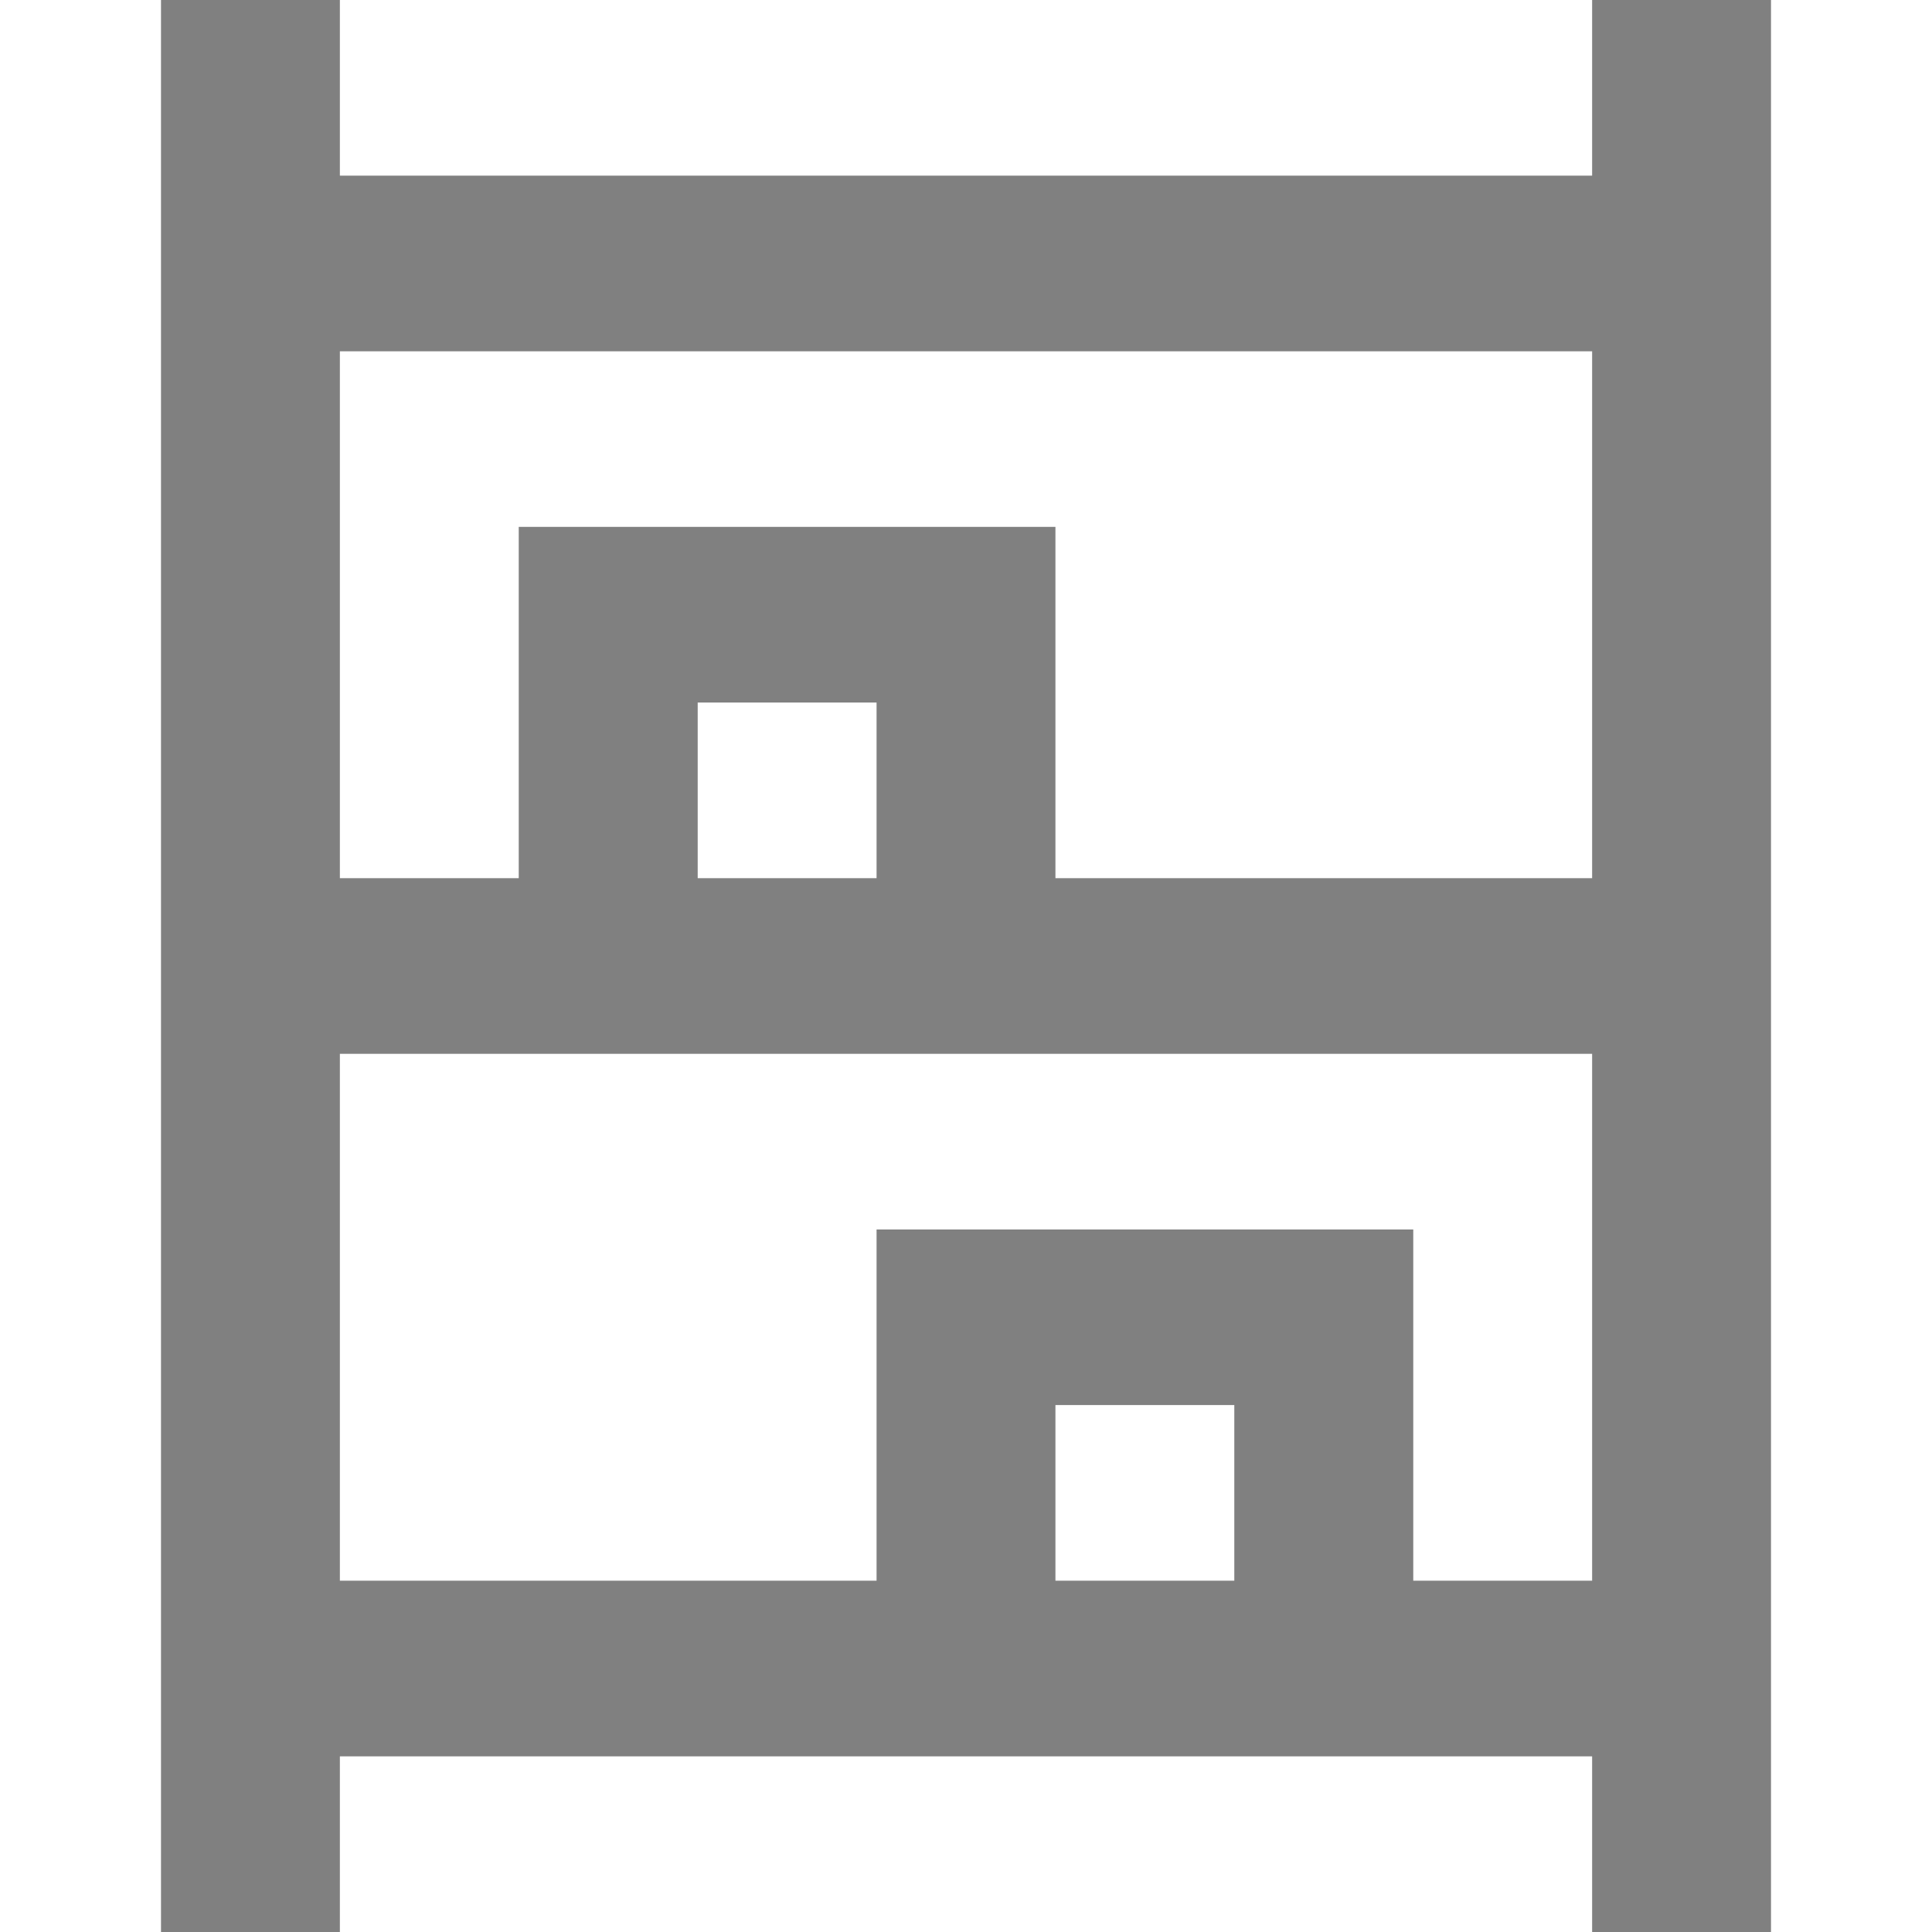
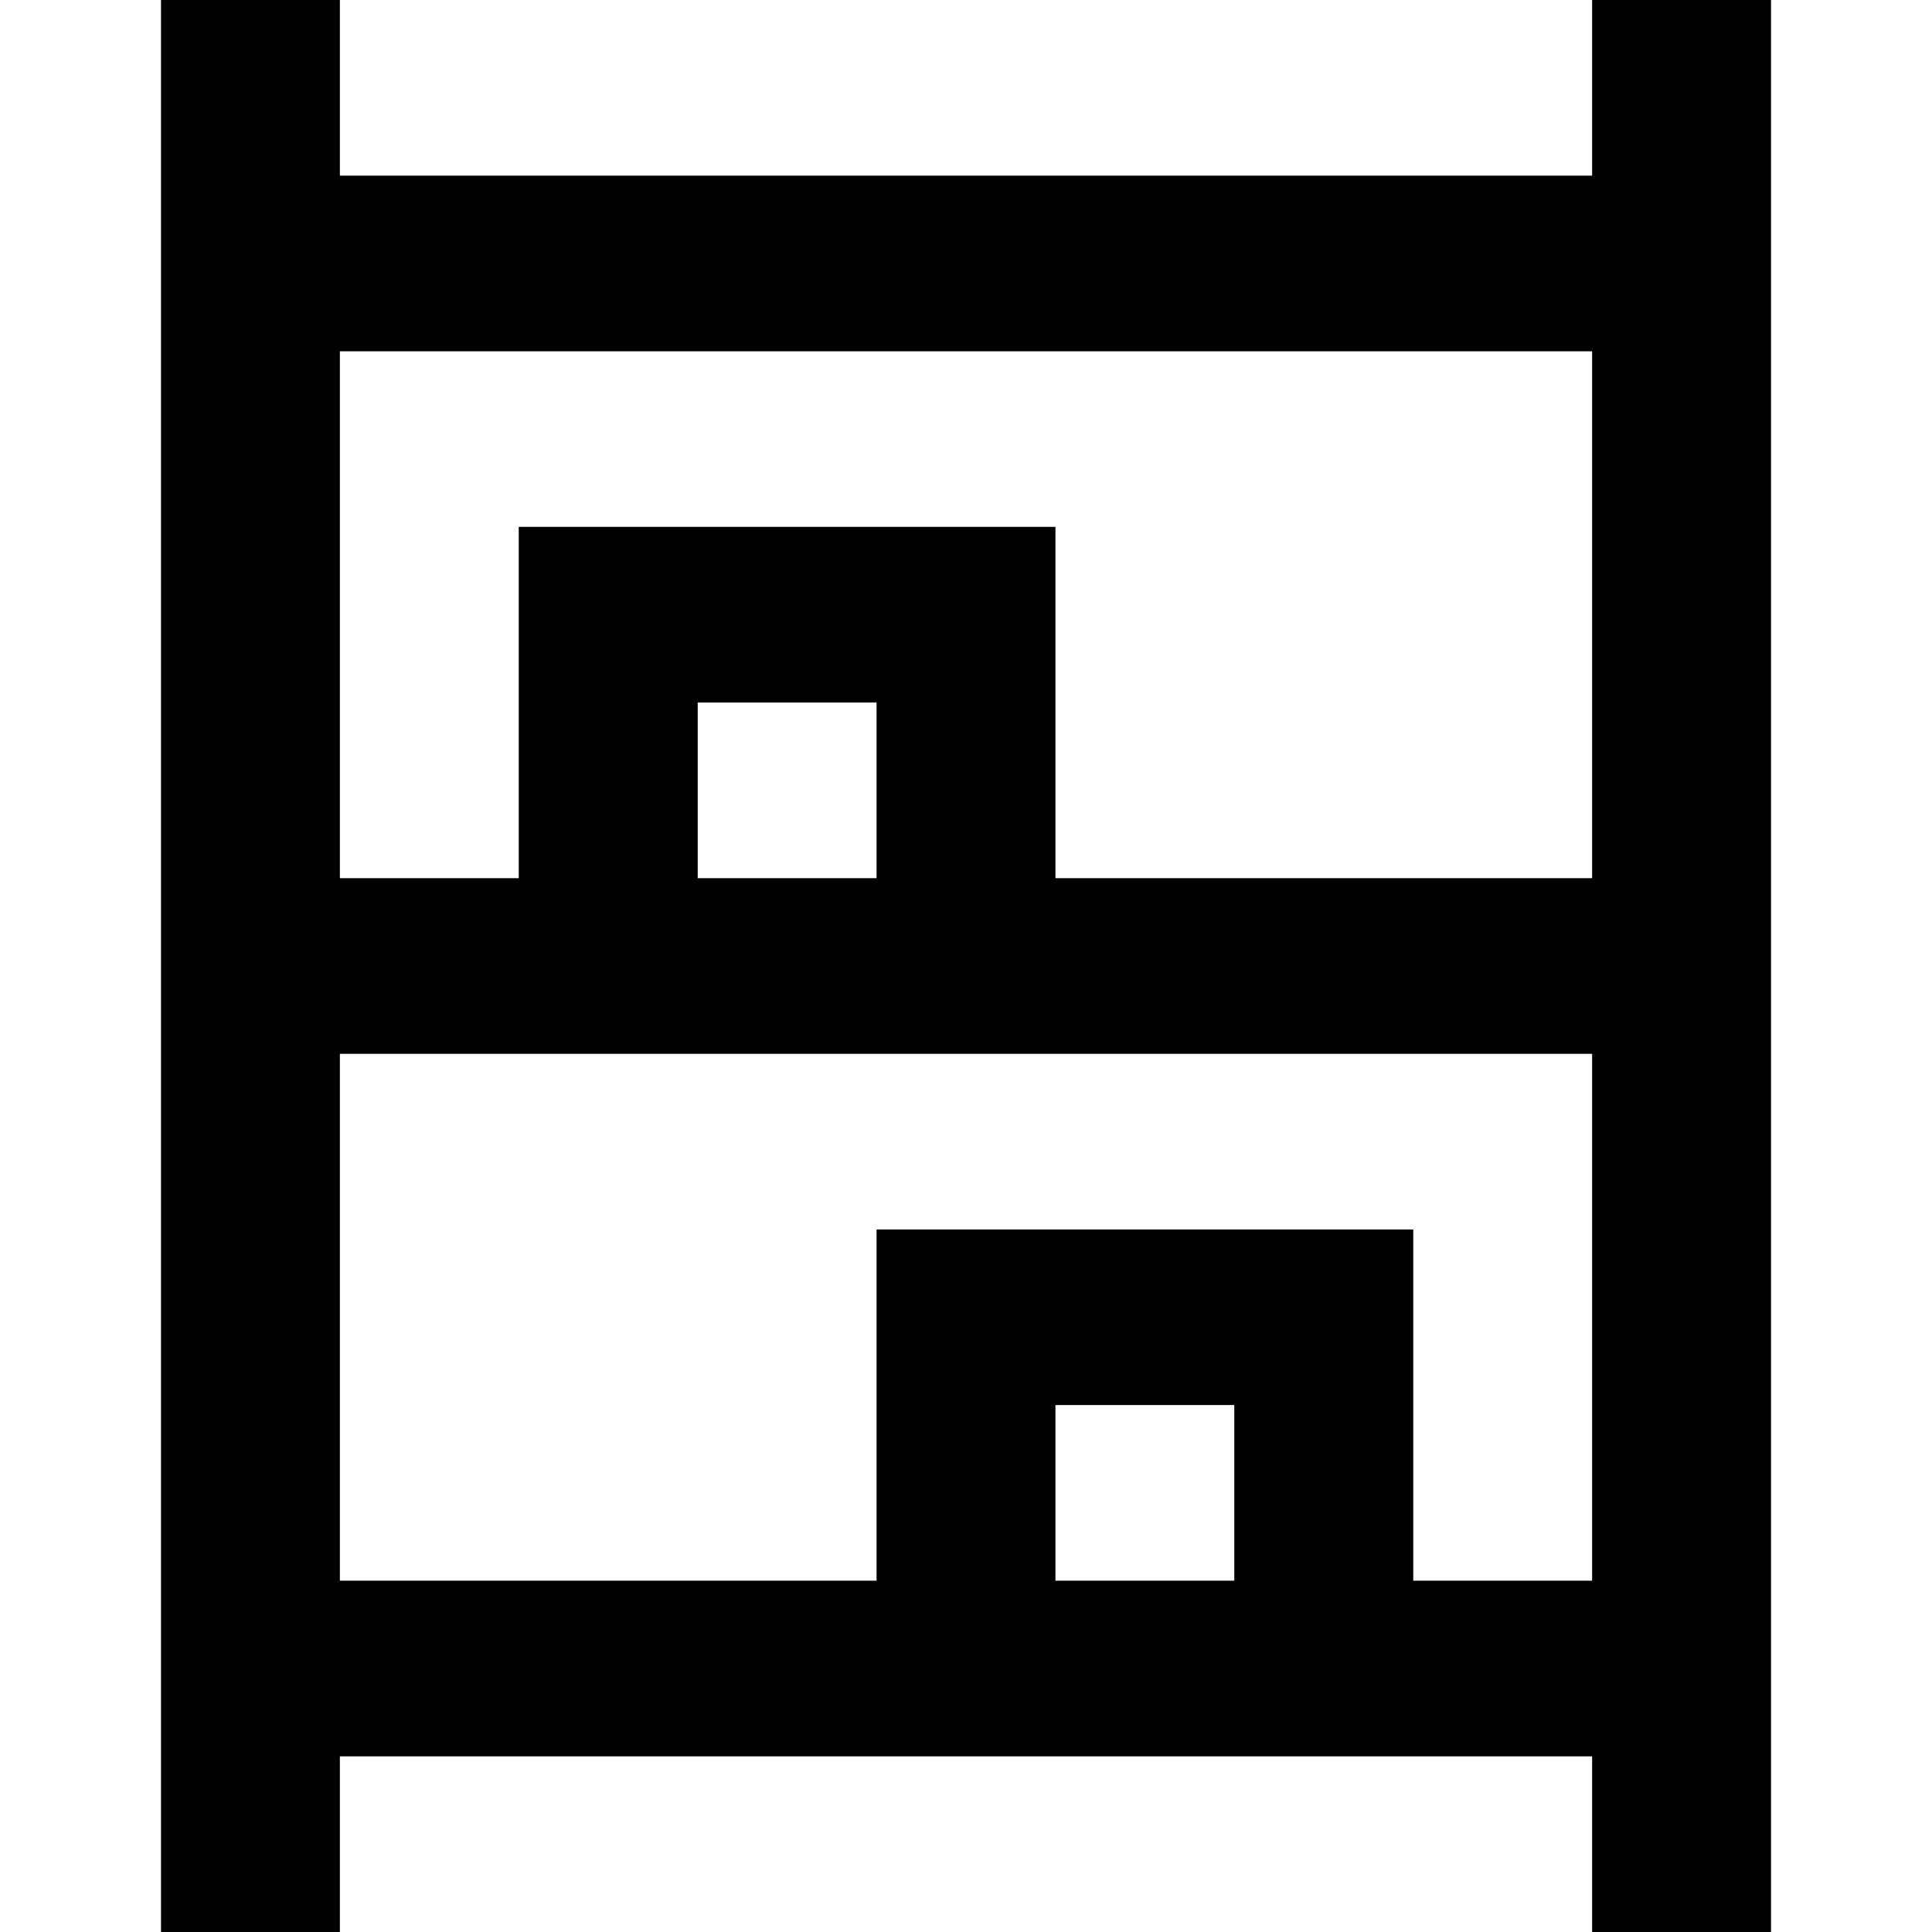
<svg xmlns="http://www.w3.org/2000/svg" width="24" height="24" viewBox="0 0 24 24" fill="none">
-   <path d="M2 24V0H4.222V2.182H19.778V0H22V24H19.778V21.818H4.222V24H2ZM4.222 10.909H6.444V6.545H13.111V10.909H19.778V4.364H4.222V10.909ZM4.222 19.636H10.889V15.273H17.556V19.636H19.778V13.091H4.222V19.636ZM8.667 10.909H10.889V8.727H8.667V10.909ZM13.111 19.636H15.333V17.454H13.111V19.636Z" fill="#808080" />
+   <path d="M2 24V0H4.222V2.182H19.778V0H22V24H19.778V21.818H4.222V24H2ZM4.222 10.909H6.444V6.545H13.111V10.909H19.778V4.364H4.222V10.909ZM4.222 19.636H10.889V15.273H17.556V19.636H19.778V13.091H4.222V19.636ZM8.667 10.909H10.889V8.727H8.667V10.909ZM13.111 19.636H15.333V17.454H13.111V19.636Z" fill="currentColor" />
</svg>
